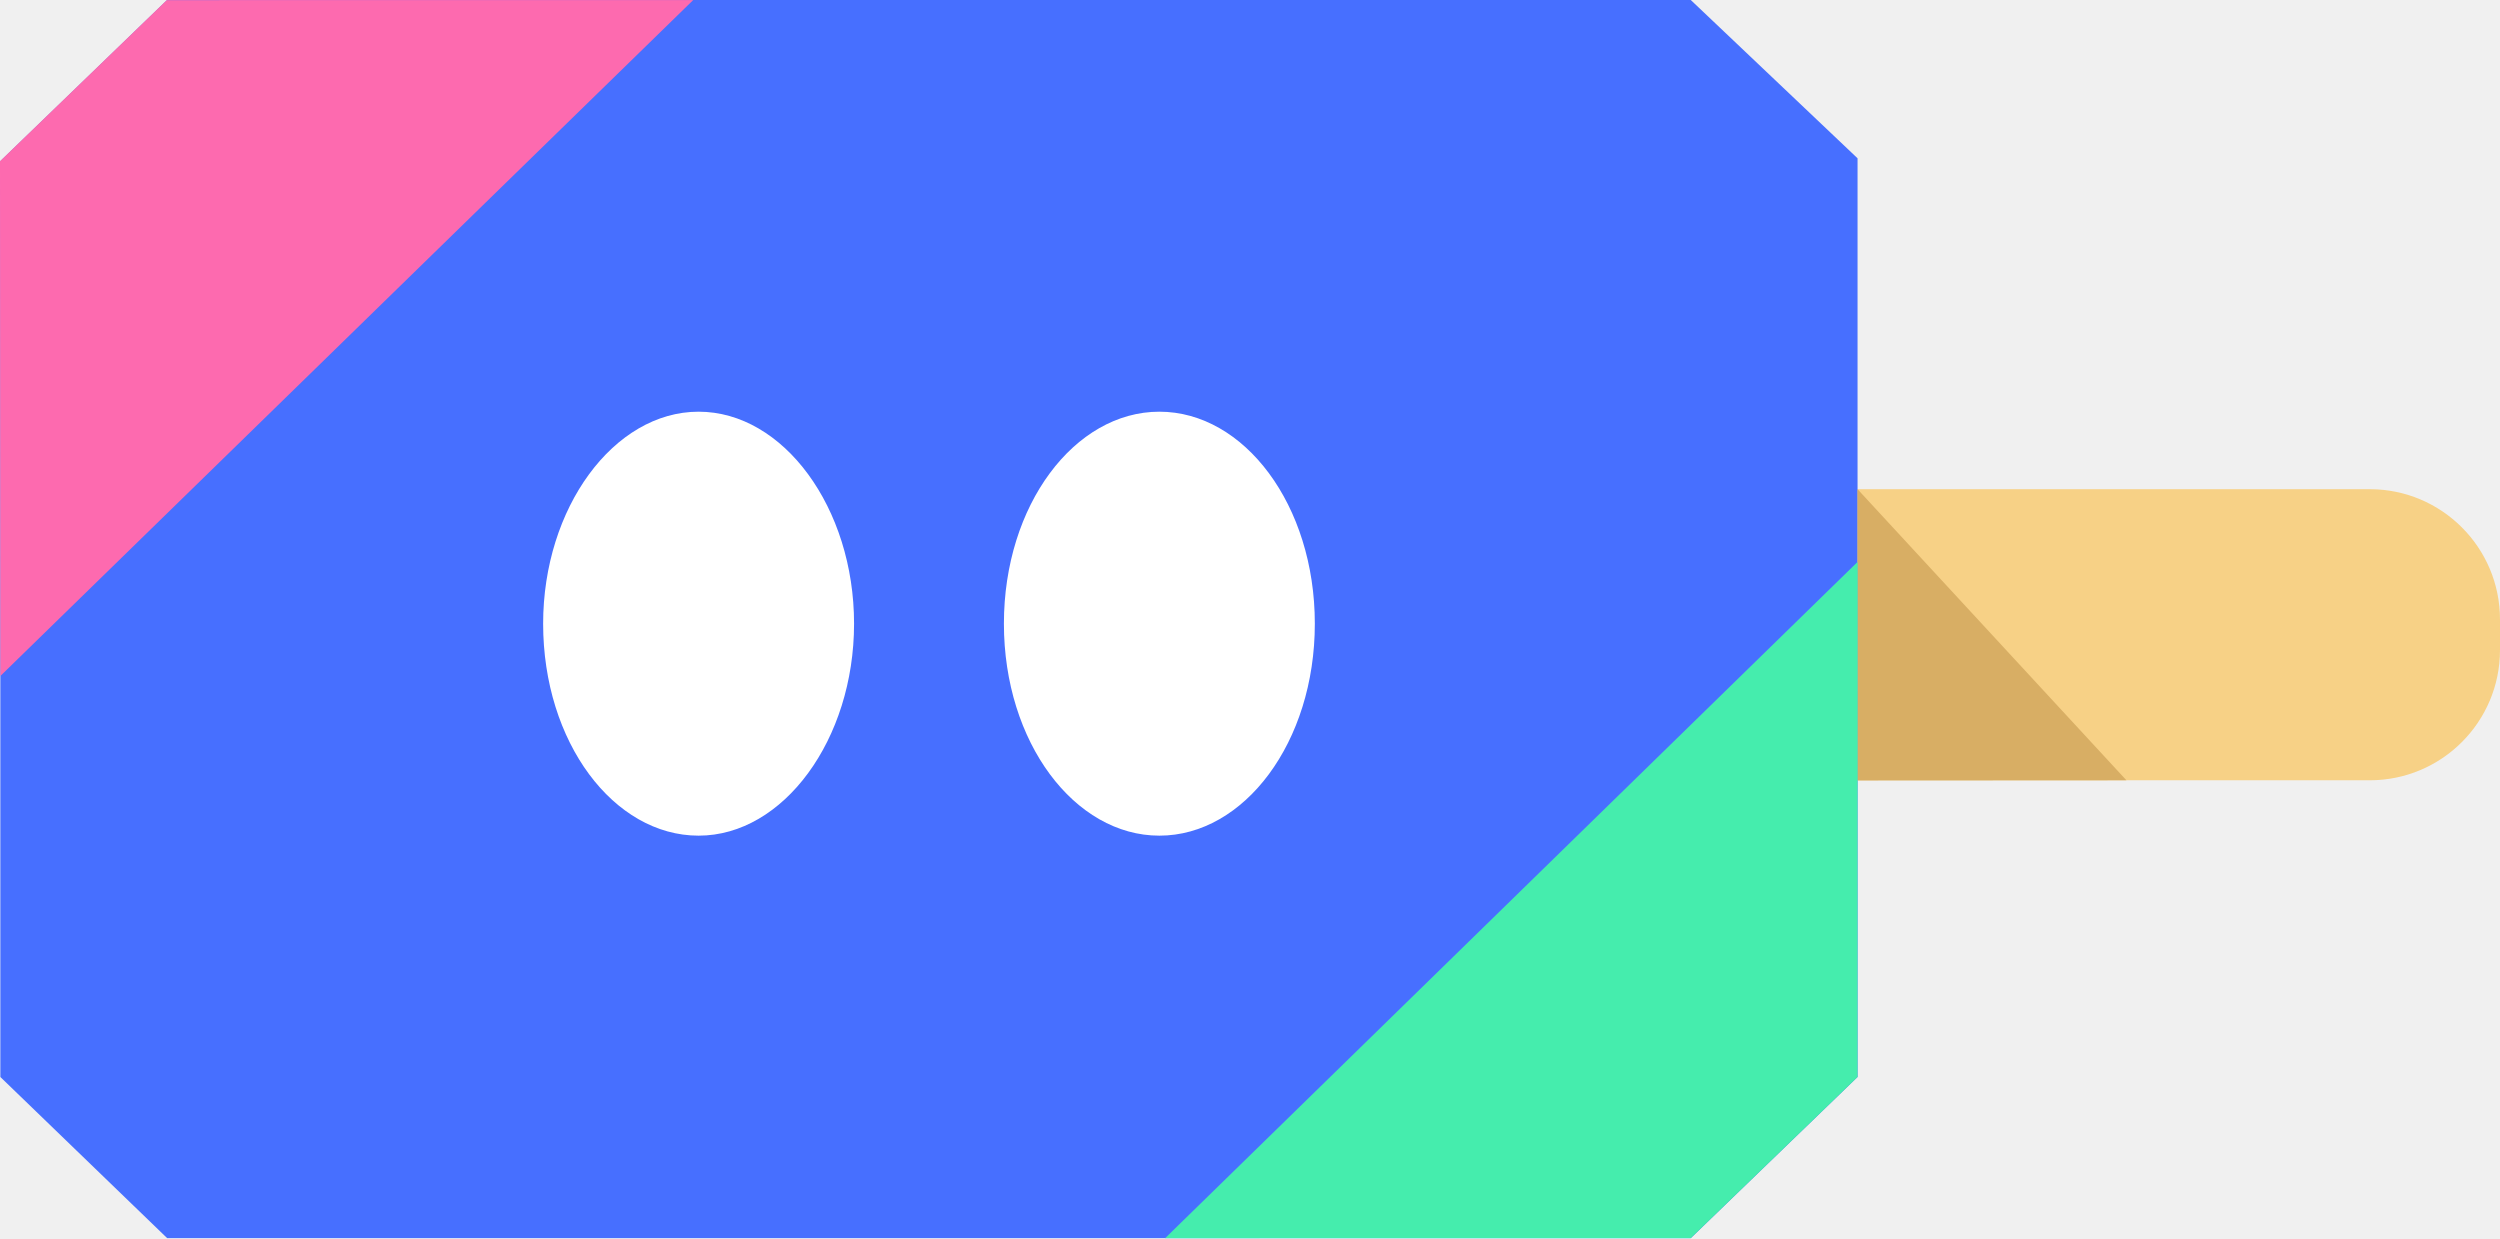
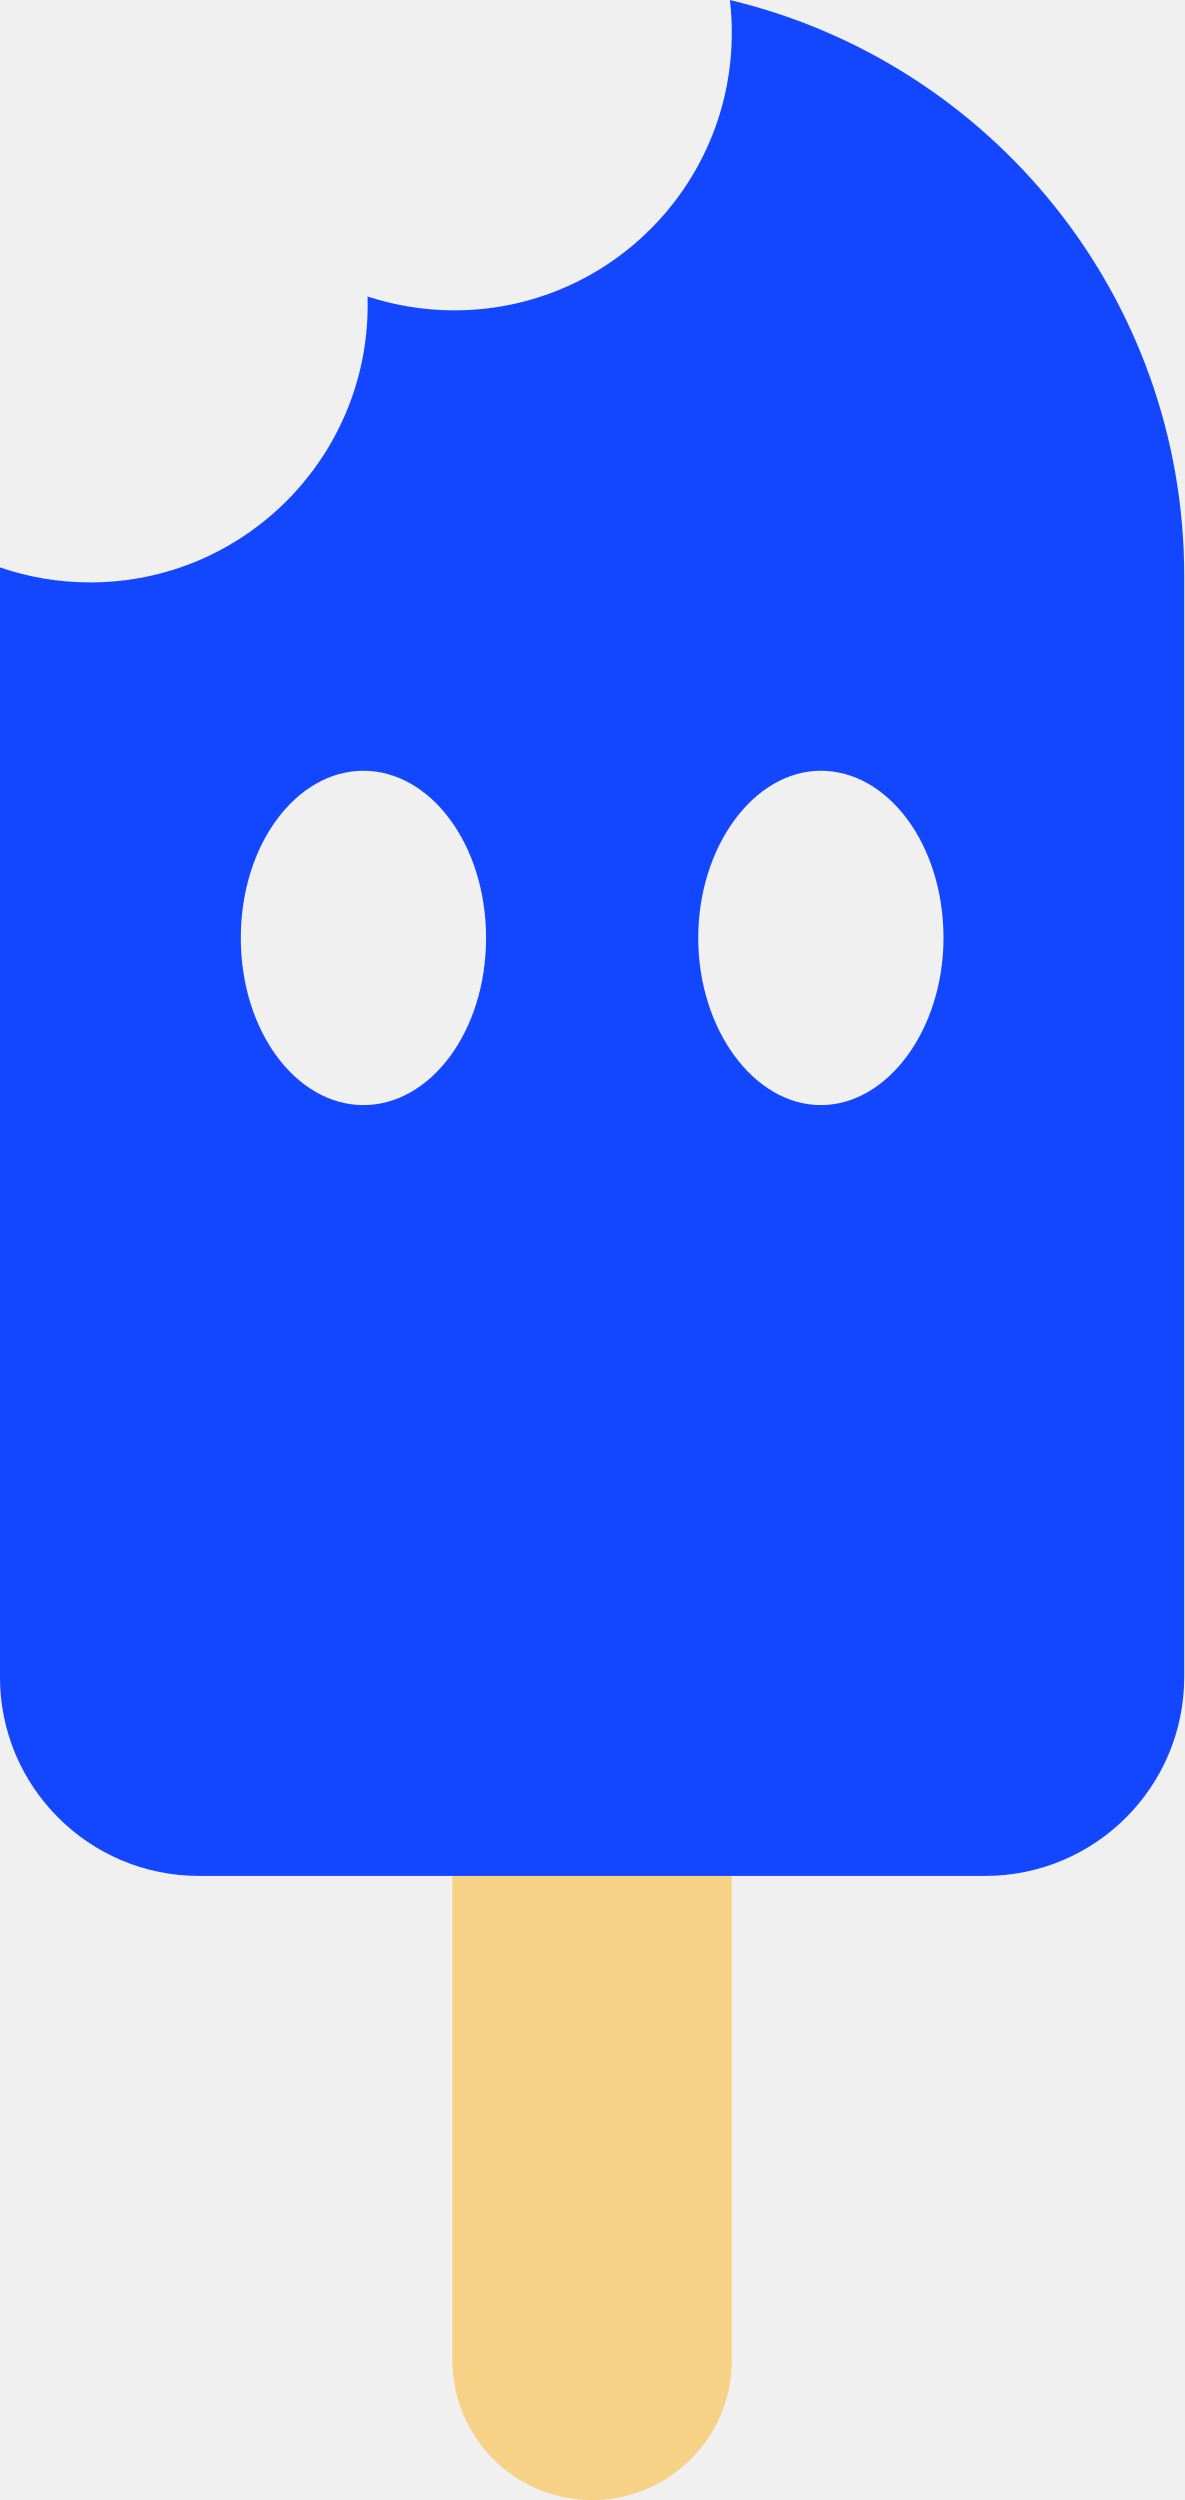
- <svg xmlns="http://www.w3.org/2000/svg" width="47.681mm" height="23.615mm" viewBox="0 0 47.681 23.615" version="1.1" id="svg952">
-   <defs id="defs949" />
-   <g id="layer1" transform="translate(-64.04306,-28.041)">
-     <rect style="fill:#f7d186;fill-opacity:1;stroke:#808000;stroke-width:0;stroke-miterlimit:4;stroke-dasharray:none" id="rect11576" width="19.226" height="5.552" x="92.498" y="37.371" ry="2.485" />
-     <rect style="fill:#476fff;fill-opacity:1;stroke-width:5.962" id="rect967" width="29.989" height="18.119" x="66.617" y="30.886" />
-     <path d="m 86.155,43.979 c 1.617,0 2.965,-1.779 2.965,-4.043 0,-2.264 -1.348,-4.043 -2.965,-4.043 -1.617,0 -2.965,1.779 -2.965,4.043 0,2.264 1.348,4.043 2.965,4.043 z" fill="#1347ff" id="path2" style="fill:#ffffff;fill-opacity:1;stroke-width:0.265" />
-     <path d="m 80.332,39.936 c 0,2.21 -1.348,4.043 -2.965,4.043 -1.617,0 -2.965,-1.779 -2.965,-4.043 0,-2.21 1.348,-4.043 2.965,-4.043 1.617,0 2.965,1.833 2.965,4.043 z" fill="#1347ff" id="path4" style="fill:#ffffff;fill-opacity:1;stroke-width:0.265" />
-     <path fill-rule="evenodd" clip-rule="evenodd" d="m 64.05,31.114 3.181,-3.073 h 29.059 l 3.181,3.019 v 17.522 l -3.181,3.073 h -29.059 l -3.181,-3.073 z m 5.23,0.27 -1.24,1.186 v 14.61 l 1.24,1.132 h 25.016 l 1.186,-1.186 v -14.61 l -1.186,-1.186 h -25.016 z" fill="#1347ff" id="path6" style="fill:#476fff;fill-opacity:1;stroke-width:0.265" />
-     <path style="fill:#d8ae64;fill-opacity:1;fill-rule:evenodd;stroke:none;stroke-width:0.265px;stroke-linecap:butt;stroke-linejoin:miter;stroke-opacity:1" d="m 99.472,37.372 5.127,5.551 -5.128,0.003 z" id="path45837-23" />
-     <path style="fill:#fd6aaf;fill-opacity:1;fill-rule:evenodd;stroke:none;stroke-width:0.265px;stroke-linecap:butt;stroke-linejoin:miter;stroke-opacity:1" d="m 67.224,28.043 -3.181,3.073 0.007,9.818 13.214,-12.892 z" id="path88873" />
-     <path style="fill:#45edad;fill-opacity:1;fill-rule:evenodd;stroke:none;stroke-width:0.265px;stroke-linecap:butt;stroke-linejoin:miter;stroke-opacity:1" d="m 96.29,51.655 3.181,-3.073 6.2e-4,-9.824 -13.207,12.898 z" id="path88873-7" />
+ <svg xmlns="http://www.w3.org/2000/svg" width="10.342mm" height="21.834mm" viewBox="0 0 10.342 21.834" version="1.1" id="svg860">
+   <defs id="defs857" />
+   <g id="layer1" transform="translate(-75.42689,-38.64951)">
+     <path d="m 79.378,53.477 h 2.44 v 5.787 c 0,0.674 -0.546,1.22 -1.22,1.22 v 0 c -0.674,0 -1.22,-0.546 -1.22,-1.22 z" fill="#f7d186" id="path2" style="stroke-width:0.265" />
+     <path fill-rule="evenodd" clip-rule="evenodd" d="m 81.818,38.937 c 0,1.338 -1.085,2.423 -2.423,2.423 -0.265,0 -0.52,-0.043 -0.758,-0.121 7.4e-4,0.025 10e-4,0.049 10e-4,0.074 0,1.338 -1.085,2.423 -2.423,2.423 -0.276,0 -0.541,-0.046 -0.788,-0.131 -3.6e-4,0.025 -5.4e-4,0.051 -5.4e-4,0.076 v 9.614 c 0,0.96 0.778,1.738 1.738,1.738 h 6.867 c 0.96,0 1.738,-0.778 1.738,-1.738 V 43.68 c 0,-2.442 -1.692,-4.488 -3.968,-5.03 0.011,0.094 0.017,0.19 0.017,0.287 z m -3.217,6.444 c -0.584,0 -1.071,0.642 -1.071,1.46 0,0.818 0.487,1.46 1.071,1.46 0.584,0 1.071,-0.642 1.071,-1.46 0,-0.818 -0.487,-1.46 -1.071,-1.46 z m 3.995,-5.3e-5 c -0.584,0 -1.071,0.662 -1.071,1.46 0,0.798 0.487,1.46 1.071,1.46 0.584,0 1.071,-0.662 1.071,-1.46 0,-0.818 -0.487,-1.46 -1.071,-1.46 z" fill="#1347ff" id="path4" style="stroke-width:0.265" />
  </g>
</svg>
